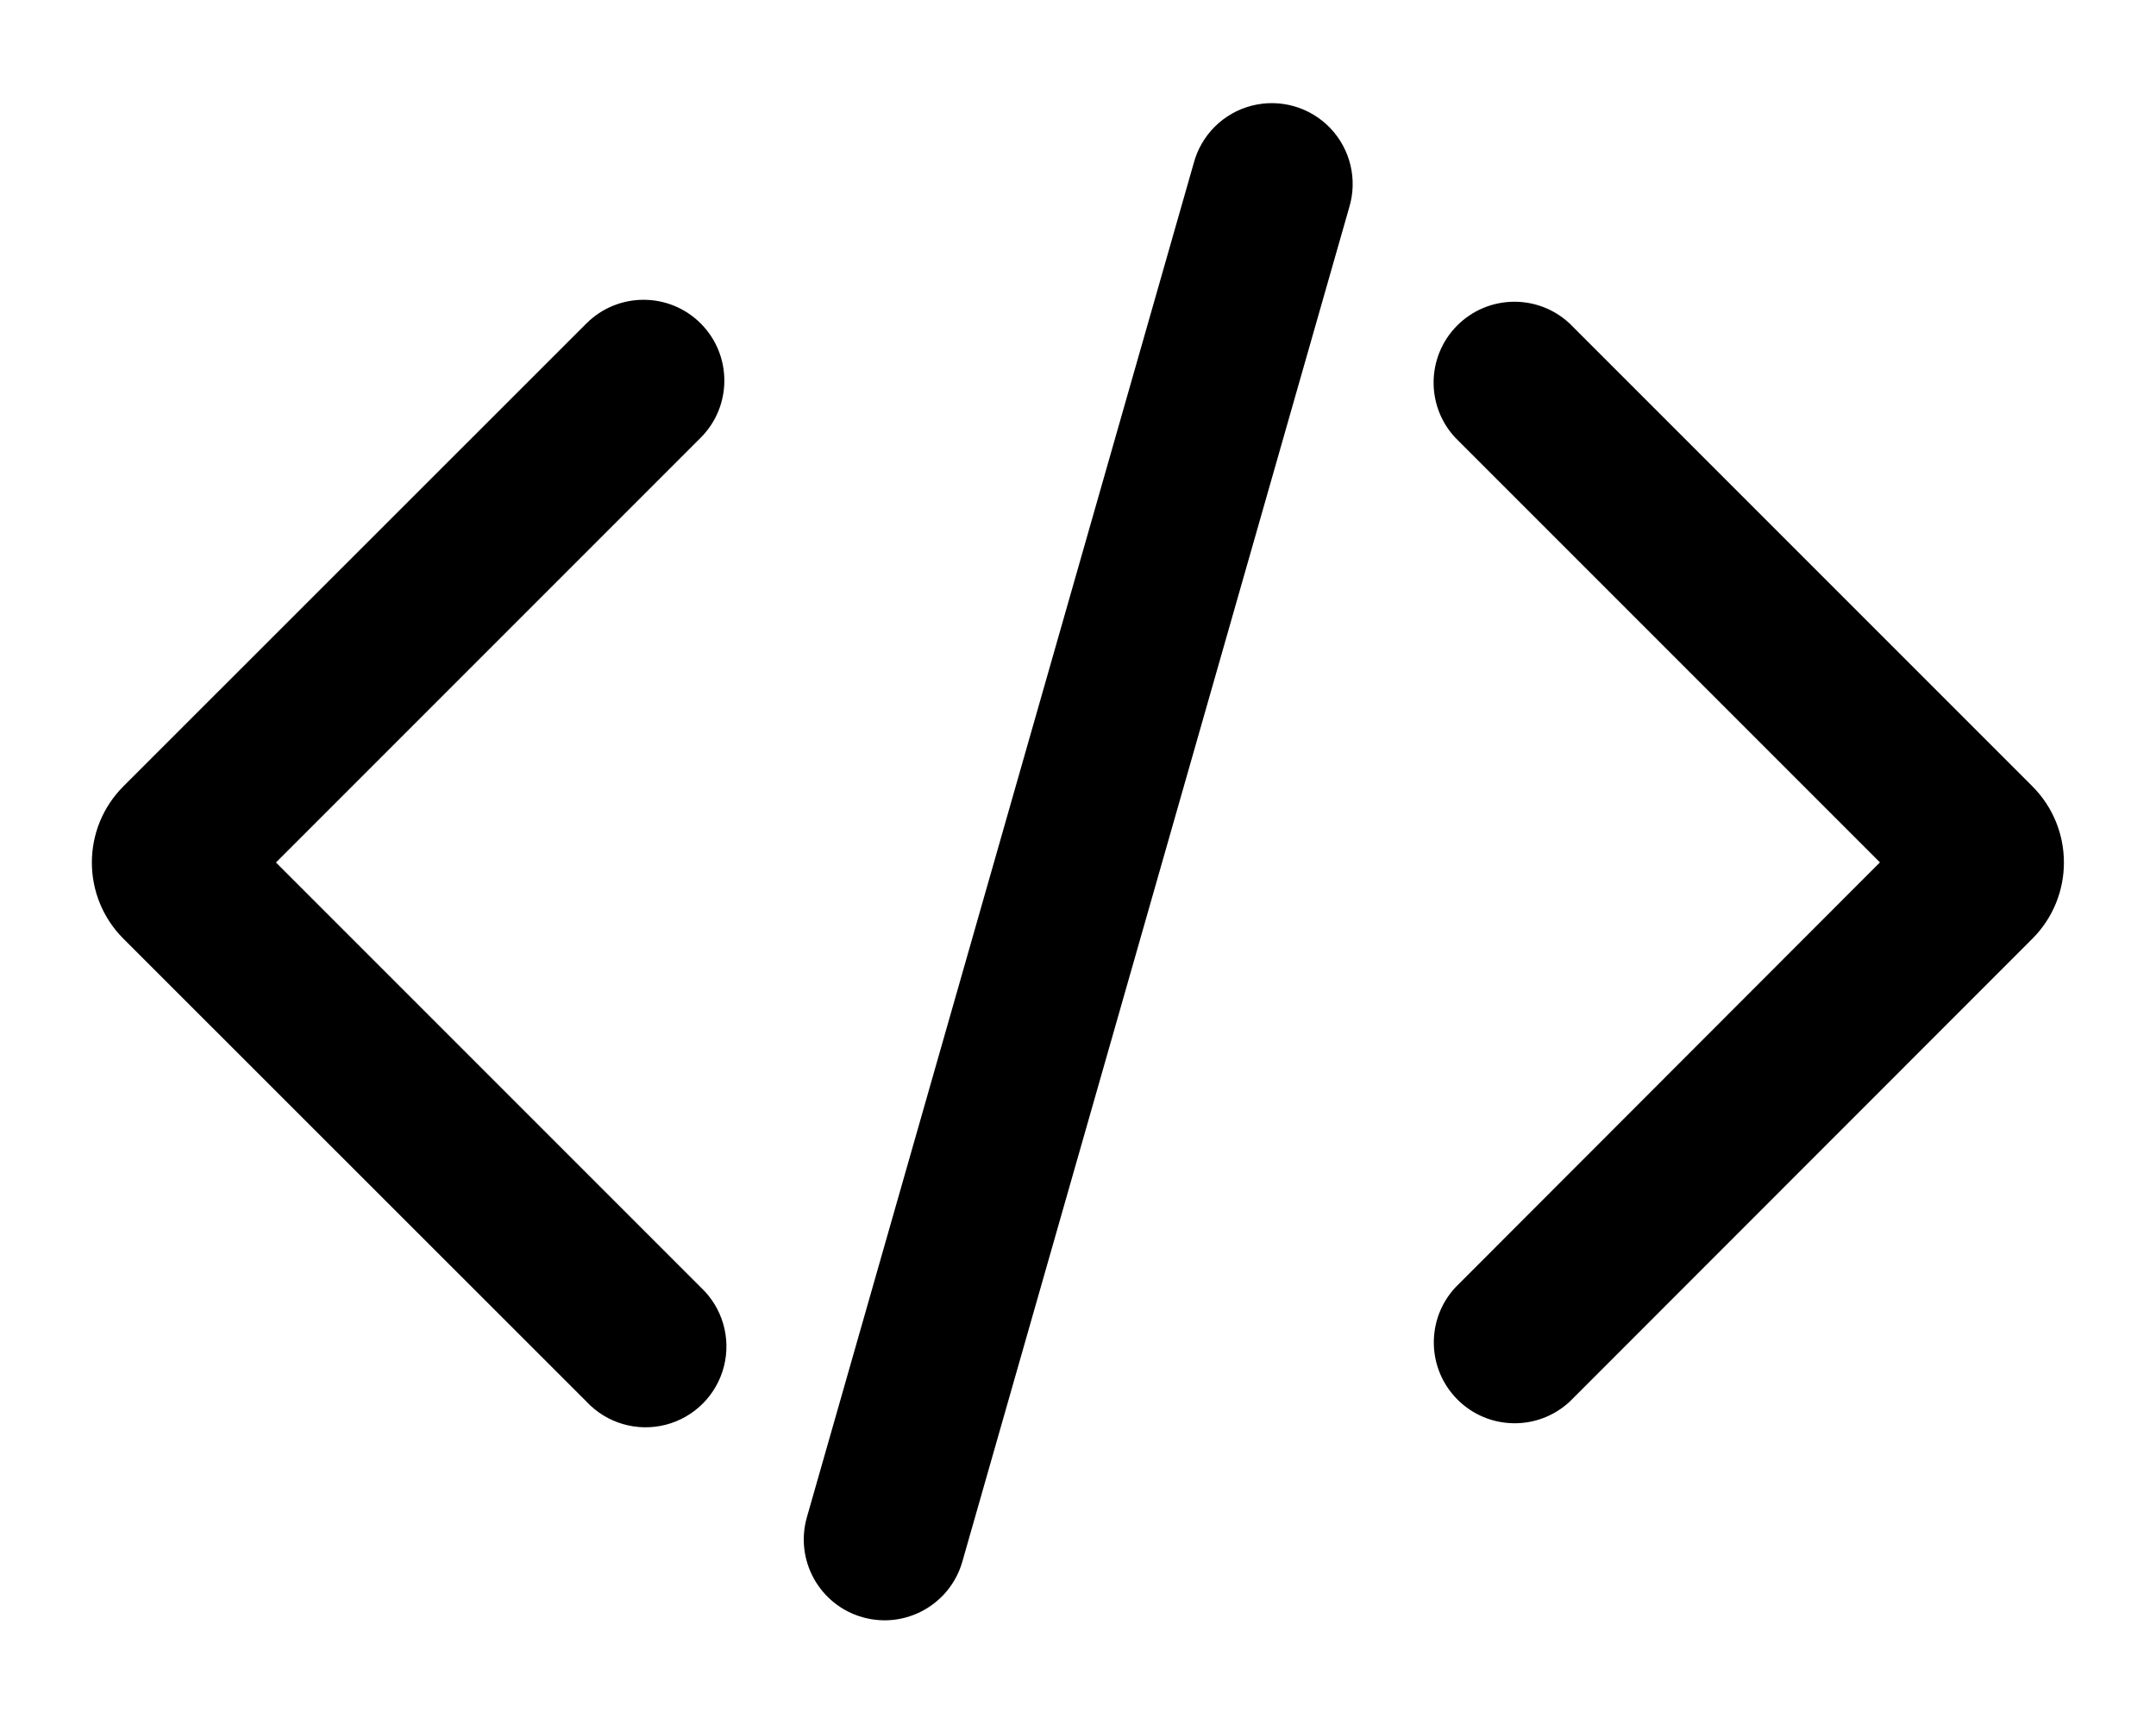
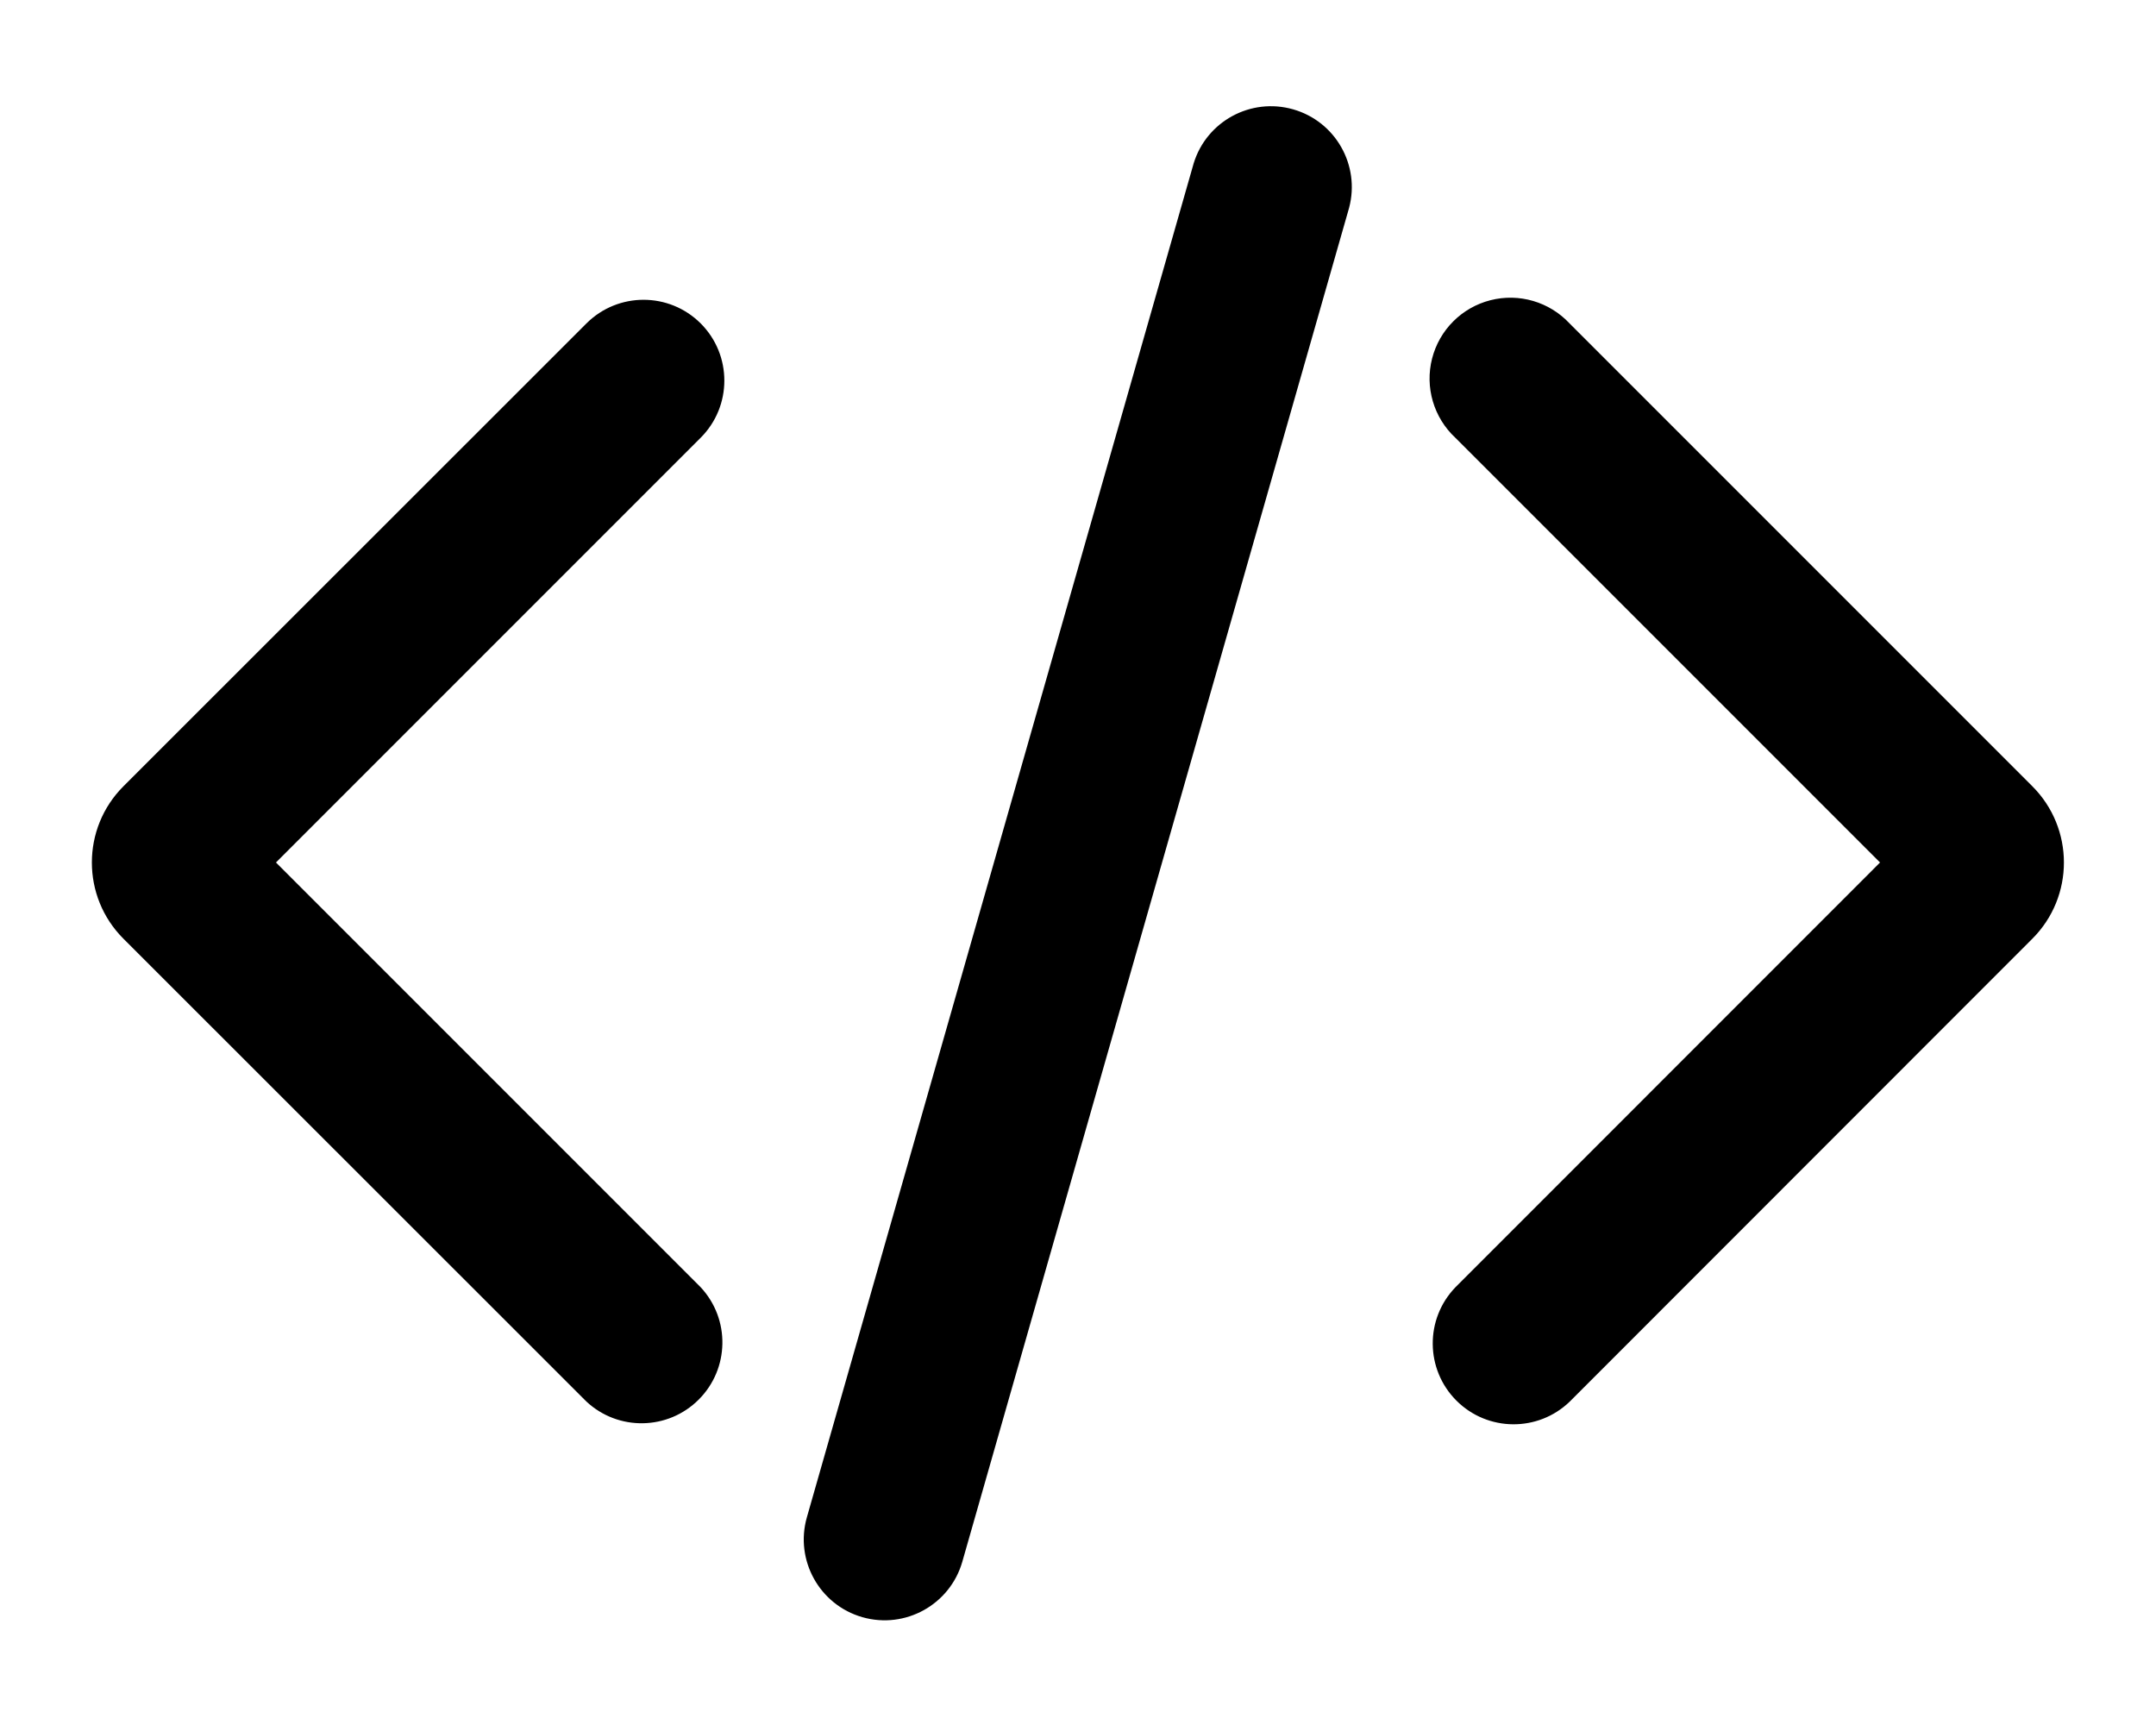
<svg xmlns="http://www.w3.org/2000/svg" viewBox="0 0 20 16" fill="currentColor">
-   <path d="M8 15a.75.75 0 0 1-.515-.927l3.588-12.558a.75.75 0 1 1 1.442.412L8.927 14.485A.75.75 0 0 1 8 15zm9.44-7L13.5 4.06A.75.75 0 0 1 14.56 3l4.293 4.293a1 1 0 0 1 0 1.414L14.562 13a.75.75 0 0 1-1.06-1.06L17.438 8zM6.5 3a.75.75 0 0 1 0 1.06L2.56 8l3.94 3.94A.75.75 0 1 1 5.44 13L1.145 8.707a1 1 0 0 1 0-1.414L5.44 3A.75.75 0 0 1 6.5 3z" />
+   <path d="M8 15a.75.75 0 0 1-.515-.927l3.588-12.558a.75.75 0 0 1 1.442.412L8.927 14.485A.75.75 0 0 1 8 15zm9.44-7L13.5 4.06A.75.75 0 1 1 14.56 3l4.293 4.293a1 1 0 0 1 0 1.414L14.562 13a.75.75 0 0 1-1.061-1.06L17.44 8zM6.5 3a.75.75 0 0 1 0 1.06L2.56 8l3.94 3.94A.75.75 0 0 1 5.44 13L1.145 8.707a1 1 0 0 1 0-1.414L5.44 3A.75.75 0 0 1 6.5 3z" />
</svg>
